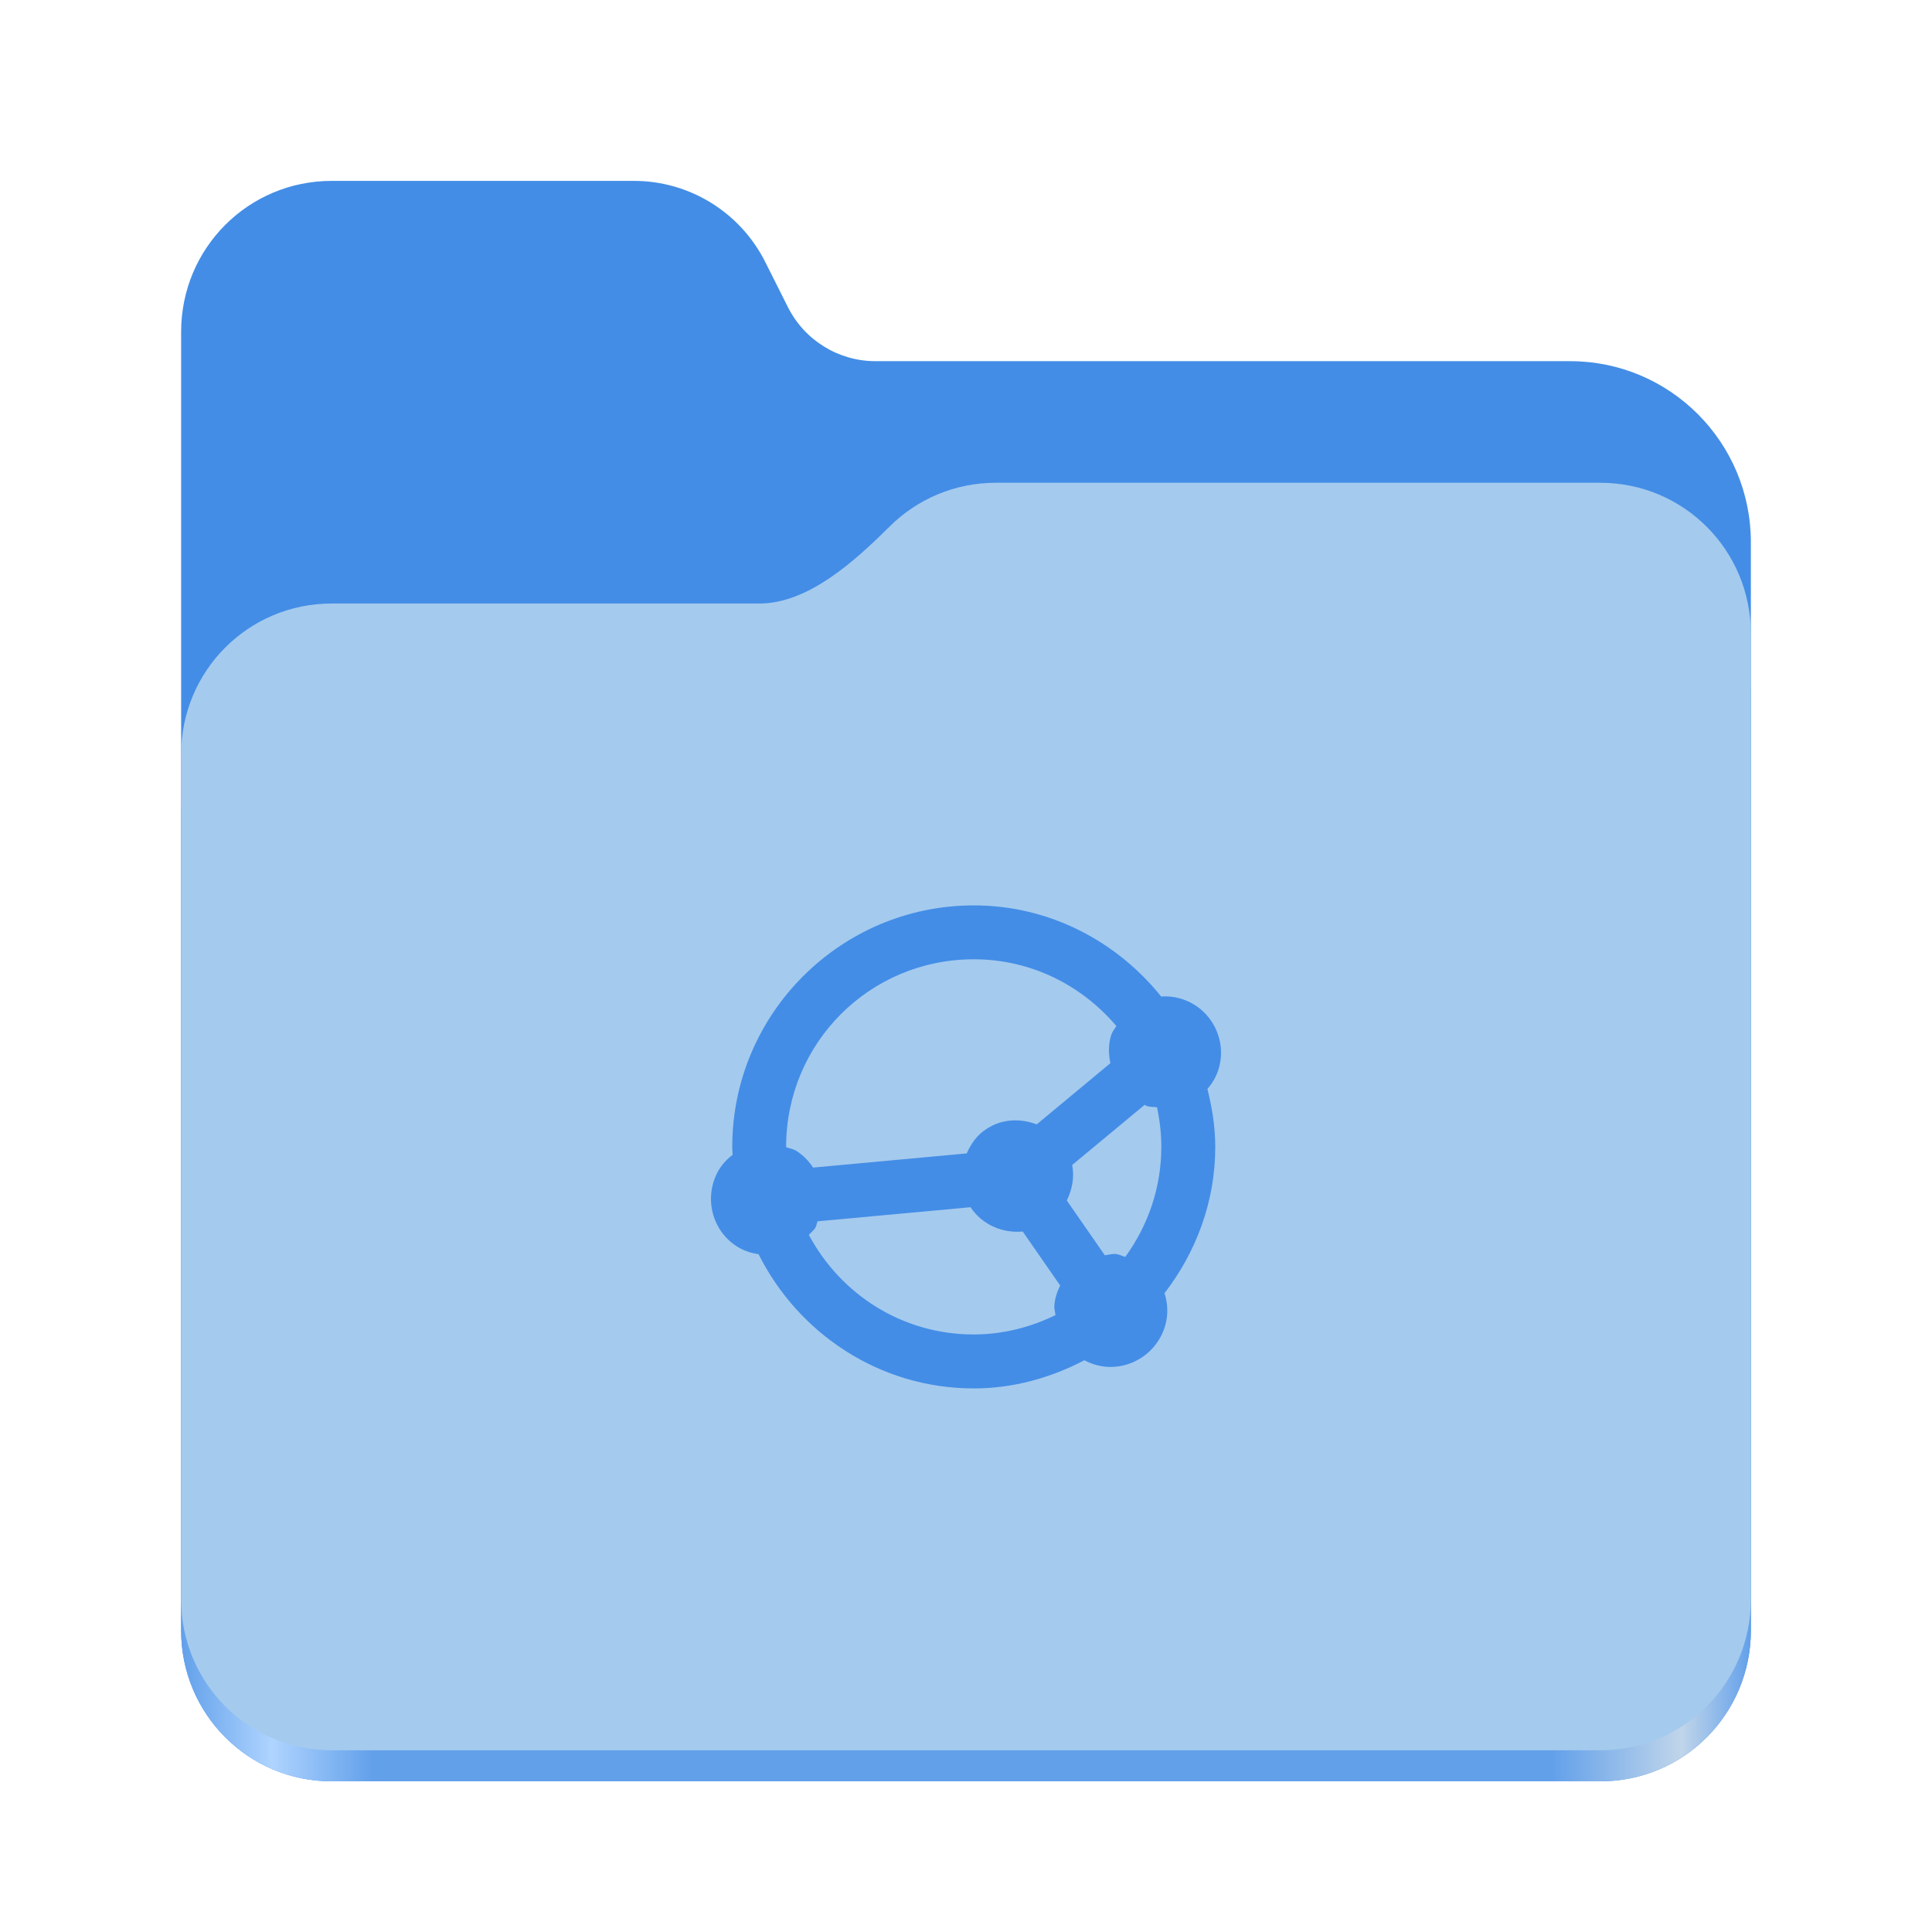
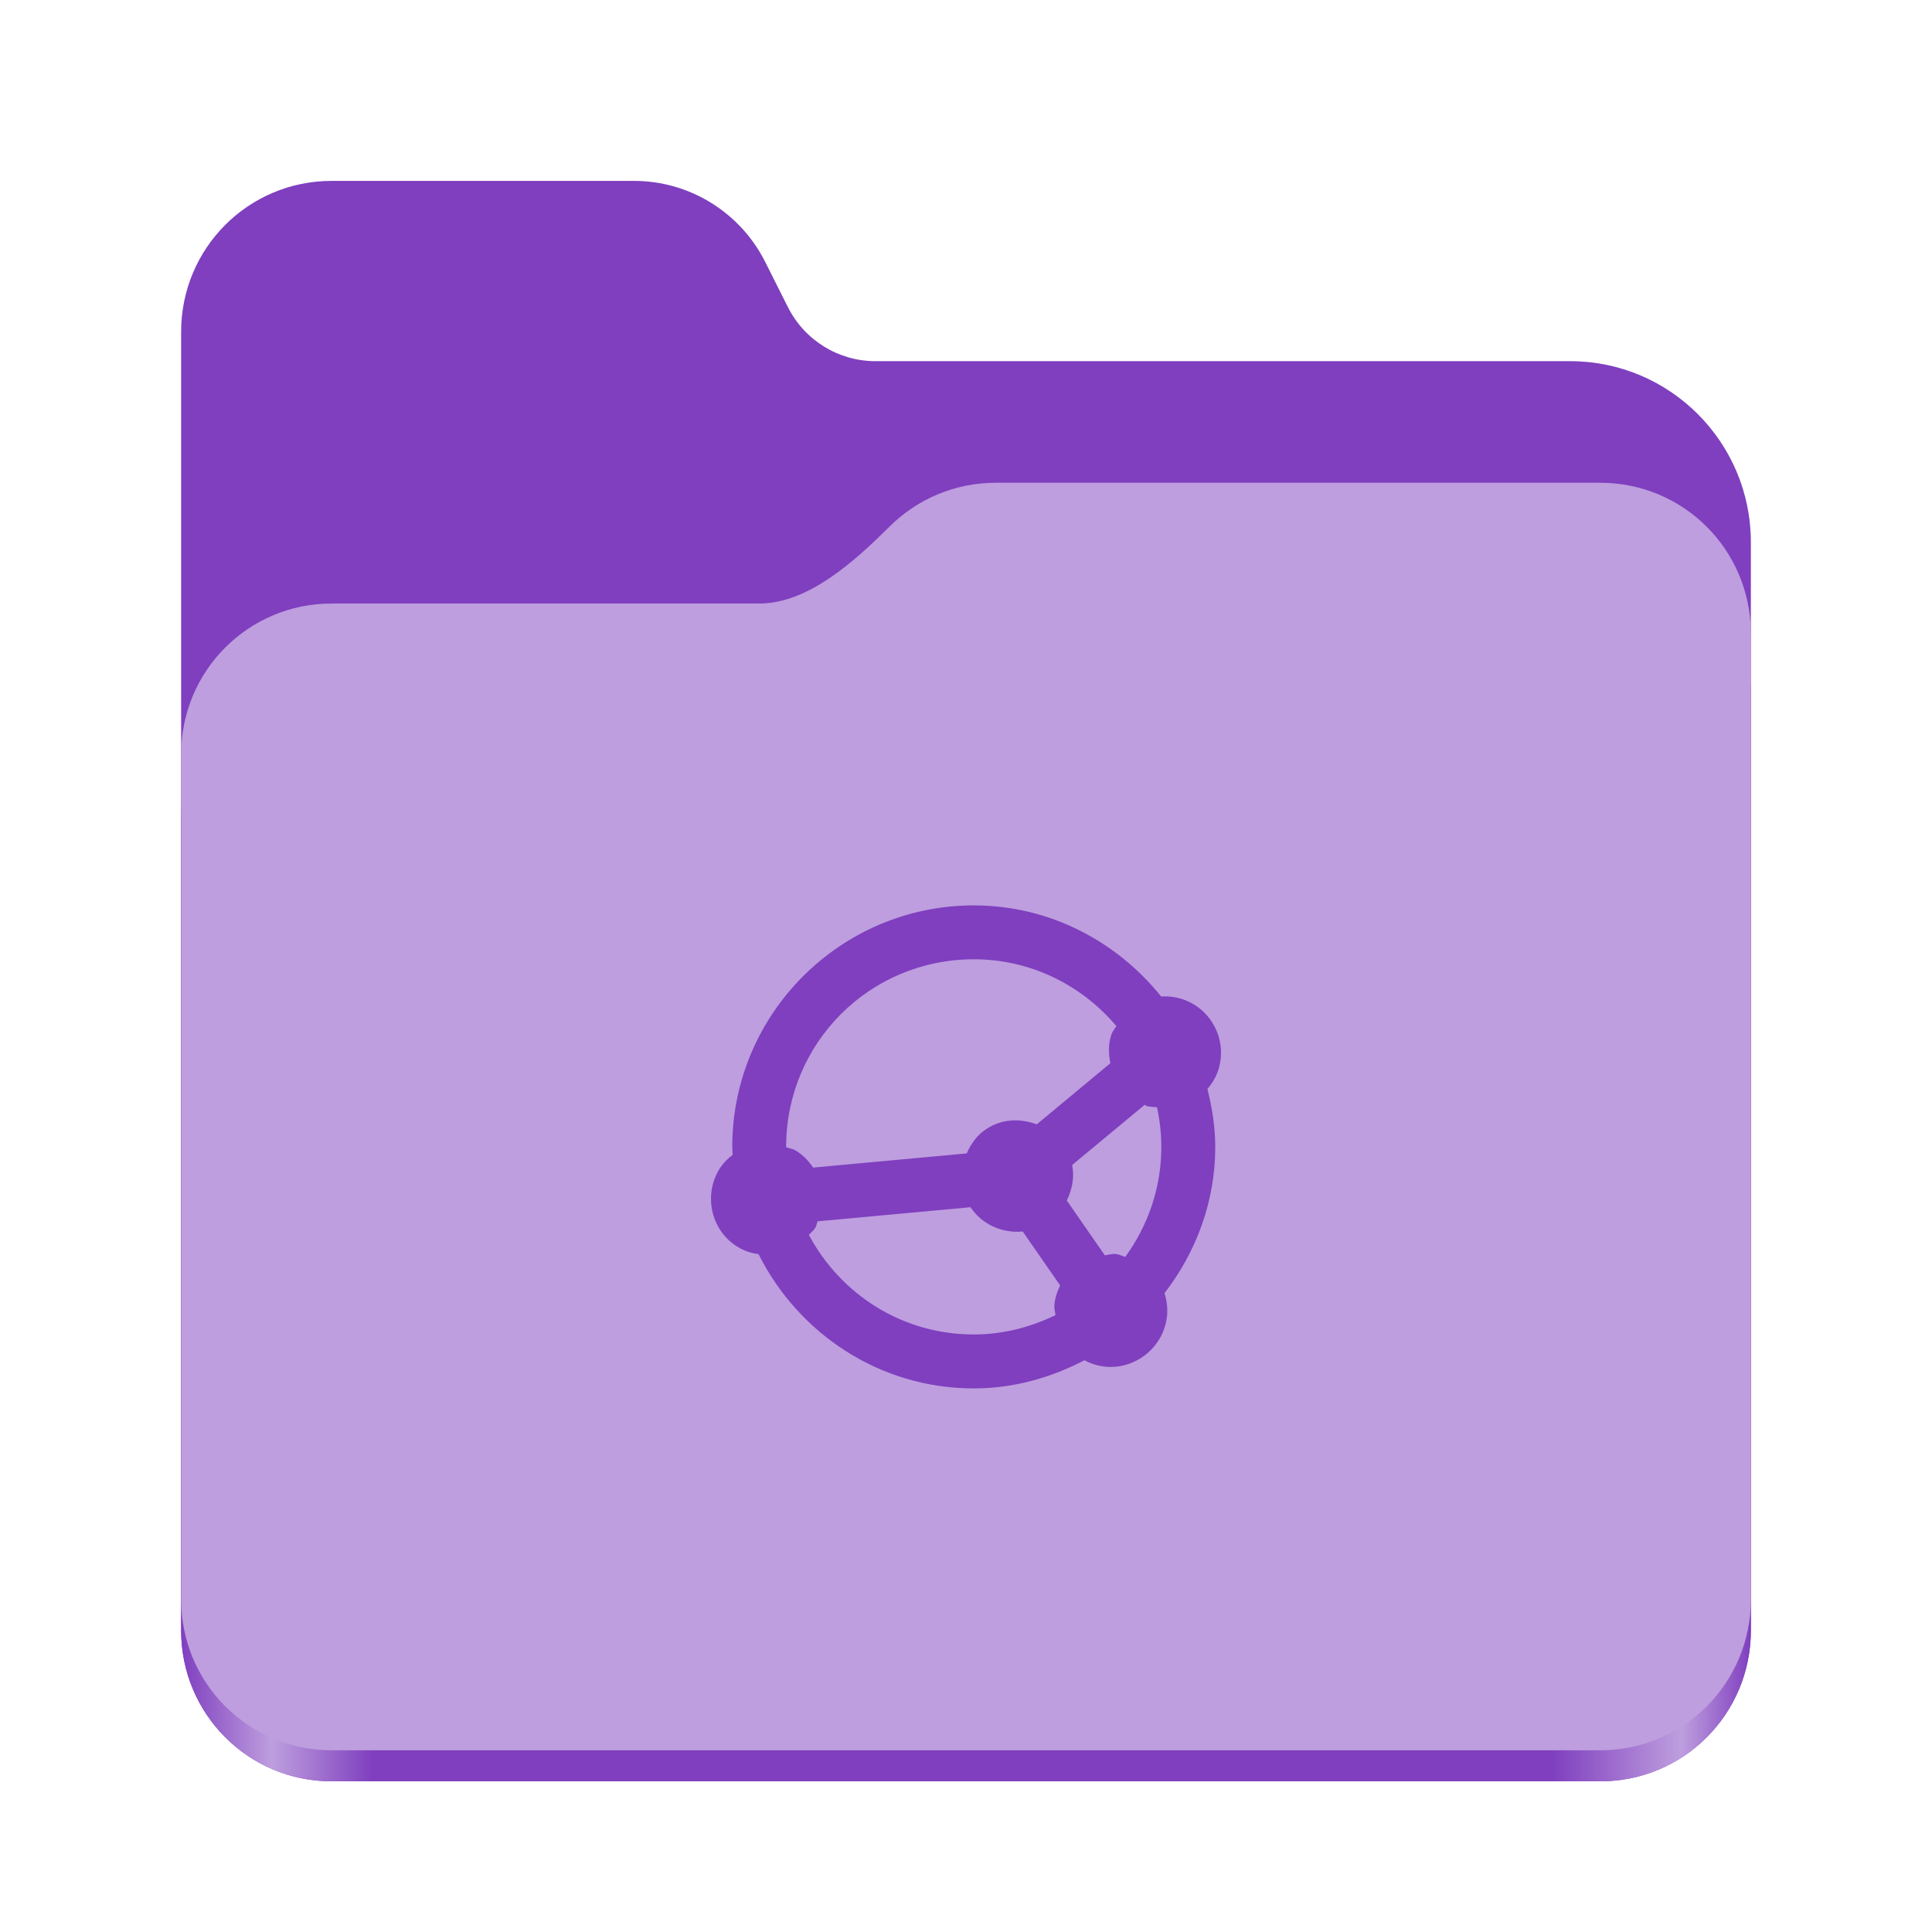
<svg xmlns="http://www.w3.org/2000/svg" xmlns:xlink="http://www.w3.org/1999/xlink" height="128" viewBox="0 0 128 128" width="128" version="1.1" id="svg5248">
  <defs id="defs5252">
    <linearGradient xlink:href="#linearGradient2023" id="linearGradient2025" x1="2689.252" y1="-1106.803" x2="2918.07" y2="-1106.803" gradientUnits="userSpaceOnUse" />
    <linearGradient id="linearGradient2023">
-       <stop style="stop-color:#62a0ea;stop-opacity:1;" offset="0" id="stop2019" />
-       <stop style="stop-color:#afd4ff;stop-opacity:1;" offset="0.058" id="stop2795" />
-       <stop style="stop-color:#62a0ea;stop-opacity:1;" offset="0.122" id="stop2797" />
-       <stop style="stop-color:#62a0ea;stop-opacity:1;" offset="0.873" id="stop2793" />
-       <stop style="stop-color:#c0d5ea;stop-opacity:1;" offset="0.956" id="stop2791" />
-       <stop style="stop-color:#62a0ea;stop-opacity:1;" offset="1" id="stop2021" />
+       <stop style="stop-color:#7f3fbf;stop-opacity:1;" offset="0" id="stop2019" />
+       <stop style="stop-color:#be9ede;stop-opacity:1;" offset="0.058" id="stop2795" />
+       <stop style="stop-color:#7f3fbf;stop-opacity:1;" offset="0.122" id="stop2797" />
+       <stop style="stop-color:#7f3fbf;stop-opacity:1;" offset="0.873" id="stop2793" />
+       <stop style="stop-color:#be9ede;stop-opacity:1;" offset="0.956" id="stop2791" />
+       <stop style="stop-color:#7f3fbf;stop-opacity:1;" offset="1" id="stop2021" />
    </linearGradient>
  </defs>
  <linearGradient id="a" gradientUnits="userSpaceOnUse" x1="12" x2="116" y1="64" y2="64">
    <stop offset="0" stop-color="#3d3846" id="stop5214" />
    <stop offset="0.05" stop-color="#77767b" id="stop5216" />
    <stop offset="0.1" stop-color="#5e5c64" id="stop5218" />
    <stop offset="0.9" stop-color="#504e56" id="stop5220" />
    <stop offset="0.95" stop-color="#77767b" id="stop5222" />
    <stop offset="1" stop-color="#3d3846" id="stop5224" />
  </linearGradient>
  <linearGradient id="b" gradientUnits="userSpaceOnUse" x1="12" x2="112.041" y1="60" y2="80.988">
    <stop offset="0" stop-color="#77767b" id="stop5227" />
    <stop offset="0.384" stop-color="#9a9996" id="stop5229" />
    <stop offset="0.721" stop-color="#77767b" id="stop5231" />
    <stop offset="1" stop-color="#68666f" id="stop5233" />
  </linearGradient>
  <g id="g760" style="display:inline;stroke-width:1.264;enable-background:new" transform="matrix(0.4545101,0,0,0.4555215,-1210.292,616.1566)">
-     <path id="rect1135" style="fill:#438de6;fill-opacity:1;stroke-width:8.791;stroke-linecap:round;stop-color:#000000" d="m 2711.206,-1326.332 c -12.162,0 -21.954,9.791 -21.954,21.953 v 188.867 c 0,12.162 9.793,21.953 21.954,21.953 h 184.909 c 12.162,0 21.954,-9.791 21.954,-21.953 v -158.255 a 26.343,26.343 45 0 0 -26.343,-26.343 h -101.266 a 14.284,14.284 31.639 0 1 -12.758,-7.861 l -3.308,-6.57 a 21.426,21.426 31.639 0 0 -19.137,-11.791 z" />
+     <path id="rect1135" style="fill:#7f3fbf;fill-opacity:1;stroke-width:8.791;stroke-linecap:round;stop-color:#000000" d="m 2711.206,-1326.332 c -12.162,0 -21.954,9.791 -21.954,21.953 v 188.867 c 0,12.162 9.793,21.953 21.954,21.953 h 184.909 c 12.162,0 21.954,-9.791 21.954,-21.953 v -158.255 a 26.343,26.343 45 0 0 -26.343,-26.343 h -101.266 a 14.284,14.284 31.639 0 1 -12.758,-7.861 l -3.308,-6.57 a 21.426,21.426 31.639 0 0 -19.137,-11.791 z" />
    <path id="path1953" style="fill:url(#linearGradient2025);fill-opacity:1;stroke-width:8.791;stroke-linecap:round;stop-color:#000000" d="m 2808.014,-1273.645 c -6.043,0 -11.502,2.418 -15.465,6.343 -5.003,4.955 -11.848,11.22 -18.994,11.22 h -62.349 c -12.162,0 -21.954,9.791 -21.954,21.953 v 118.618 c 0,12.162 9.793,21.953 21.954,21.953 h 184.909 c 12.162,0 21.954,-9.791 21.954,-21.953 v -105.446 -13.172 -17.562 c 0,-12.162 -9.793,-21.953 -21.954,-21.953 z" />
-     <path id="rect1586" style="fill:#a4caee;fill-opacity:1;stroke-width:8.791;stroke-linecap:round;stop-color:#000000" d="m 2808.014,-1282.426 c -6.043,0 -11.502,2.418 -15.465,6.343 -5.003,4.955 -11.848,11.22 -18.994,11.22 h -62.349 c -12.162,0 -21.954,9.791 -21.954,21.953 v 122.887 c 0,12.162 9.793,21.953 21.954,21.953 h 184.909 c 12.162,0 21.954,-9.791 21.954,-21.953 v -109.715 -13.172 -17.562 c 0,-12.162 -9.793,-21.953 -21.954,-21.953 z" />
+     <path id="rect1586" style="fill:#be9ede;fill-opacity:1;stroke-width:8.791;stroke-linecap:round;stop-color:#000000" d="m 2808.014,-1282.426 c -6.043,0 -11.502,2.418 -15.465,6.343 -5.003,4.955 -11.848,11.22 -18.994,11.22 h -62.349 c -12.162,0 -21.954,9.791 -21.954,21.953 v 122.887 c 0,12.162 9.793,21.953 21.954,21.953 h 184.909 c 12.162,0 21.954,-9.791 21.954,-21.953 v -109.715 -13.172 -17.562 c 0,-12.162 -9.793,-21.953 -21.954,-21.953 z" />
  </g>
-   <path id="path2836" style="color:#000000;fill:#438de6;stroke:none;stroke-width:1.62;stroke-miterlimit:10;-inkscape-stroke:none" d="m 64.514,59.985 c -8.817,0 -16,7.181 -16,15.998 0,0.177 0.02,0.349 0.025,0.525 -0.356,0.275 -0.677,0.606 -0.92,1.014 l -0.002,0.002 -0.002,0.004 c -1.03,1.772 -0.454,4.064 1.293,5.104 l 0.004,0.004 0.004,0.002 c 0.425,0.247 0.882,0.389 1.342,0.457 2.631,5.244 8.005,8.891 14.256,8.891 2.656,0 5.124,-0.715 7.332,-1.867 0.423,0.227 0.895,0.379 1.402,0.43 l 0.008,0.002 h 0.008 c 2.048,0.164 3.854,-1.347 4.059,-3.393 v -0.008 -0.008 c 0.041,-0.507 -0.021,-1.003 -0.172,-1.463 2.077,-2.7 3.363,-6.036 3.363,-9.695 0,-1.329 -0.212,-2.6 -0.52,-3.836 0.298,-0.348 0.547,-0.747 0.703,-1.205 0.661,-1.942 -0.383,-4.073 -2.326,-4.734 C 77.894,66.045 77.405,65.99 76.93,66.022 73.994,62.372 69.547,59.985 64.514,59.985 Z m 0,3.57 c 3.813,0 7.171,1.737 9.447,4.422 -0.105,0.19 -0.254,0.344 -0.326,0.557 -0.218,0.64 -0.194,1.284 -0.07,1.906 l -4.879,4.053 c -1.071,-0.405 -2.288,-0.377 -3.307,0.289 -0.639,0.399 -1.047,0.991 -1.332,1.635 l -10.176,0.939 c -0.292,-0.436 -0.658,-0.826 -1.129,-1.117 l -0.01,-0.006 -0.01,-0.006 c -0.201,-0.117 -0.423,-0.143 -0.635,-0.219 -1.8e-5,-0.009 -0.004,-0.017 -0.004,-0.025 0,-6.887 5.543,-12.428 12.43,-12.428 z m 11.322,9.643 c 0.047,0.018 0.077,0.056 0.125,0.072 0.23,0.078 0.461,0.058 0.693,0.09 0.181,0.847 0.287,1.721 0.287,2.623 0,2.737 -0.901,5.242 -2.389,7.291 -0.211,-0.06 -0.398,-0.169 -0.623,-0.191 l -0.01,-0.002 h -0.008 c -0.249,-0.02 -0.475,0.057 -0.715,0.084 l -2.518,-3.629 c 0.359,-0.734 0.516,-1.547 0.355,-2.352 z m -11.537,6.783 c 0.787,1.178 2.136,1.735 3.459,1.609 l 2.48,3.576 c -0.2,0.405 -0.346,0.844 -0.385,1.322 v 0.002 c -0.018,0.222 0.054,0.425 0.074,0.641 -1.641,0.796 -3.461,1.281 -5.414,1.281 -4.764,0 -8.836,-2.683 -10.924,-6.598 0.141,-0.162 0.317,-0.283 0.43,-0.473 0.08,-0.135 0.087,-0.286 0.148,-0.426 z" />
+   <path id="path2836" style="color:#000000;fill:#7f3fbf;stroke:none;stroke-width:1.62;stroke-miterlimit:10;-inkscape-stroke:none" d="m 64.514,59.985 c -8.817,0 -16,7.181 -16,15.998 0,0.177 0.02,0.349 0.025,0.525 -0.356,0.275 -0.677,0.606 -0.92,1.014 l -0.002,0.002 -0.002,0.004 c -1.03,1.772 -0.454,4.064 1.293,5.104 l 0.004,0.004 0.004,0.002 c 0.425,0.247 0.882,0.389 1.342,0.457 2.631,5.244 8.005,8.891 14.256,8.891 2.656,0 5.124,-0.715 7.332,-1.867 0.423,0.227 0.895,0.379 1.402,0.43 l 0.008,0.002 h 0.008 c 2.048,0.164 3.854,-1.347 4.059,-3.393 v -0.008 -0.008 c 0.041,-0.507 -0.021,-1.003 -0.172,-1.463 2.077,-2.7 3.363,-6.036 3.363,-9.695 0,-1.329 -0.212,-2.6 -0.52,-3.836 0.298,-0.348 0.547,-0.747 0.703,-1.205 0.661,-1.942 -0.383,-4.073 -2.326,-4.734 C 77.894,66.045 77.405,65.99 76.93,66.022 73.994,62.372 69.547,59.985 64.514,59.985 Z m 0,3.57 c 3.813,0 7.171,1.737 9.447,4.422 -0.105,0.19 -0.254,0.344 -0.326,0.557 -0.218,0.64 -0.194,1.284 -0.07,1.906 l -4.879,4.053 c -1.071,-0.405 -2.288,-0.377 -3.307,0.289 -0.639,0.399 -1.047,0.991 -1.332,1.635 l -10.176,0.939 c -0.292,-0.436 -0.658,-0.826 -1.129,-1.117 l -0.01,-0.006 -0.01,-0.006 c -0.201,-0.117 -0.423,-0.143 -0.635,-0.219 -1.8e-5,-0.009 -0.004,-0.017 -0.004,-0.025 0,-6.887 5.543,-12.428 12.43,-12.428 z m 11.322,9.643 c 0.047,0.018 0.077,0.056 0.125,0.072 0.23,0.078 0.461,0.058 0.693,0.09 0.181,0.847 0.287,1.721 0.287,2.623 0,2.737 -0.901,5.242 -2.389,7.291 -0.211,-0.06 -0.398,-0.169 -0.623,-0.191 l -0.01,-0.002 h -0.008 c -0.249,-0.02 -0.475,0.057 -0.715,0.084 l -2.518,-3.629 c 0.359,-0.734 0.516,-1.547 0.355,-2.352 z m -11.537,6.783 c 0.787,1.178 2.136,1.735 3.459,1.609 l 2.48,3.576 c -0.2,0.405 -0.346,0.844 -0.385,1.322 v 0.002 c -0.018,0.222 0.054,0.425 0.074,0.641 -1.641,0.796 -3.461,1.281 -5.414,1.281 -4.764,0 -8.836,-2.683 -10.924,-6.598 0.141,-0.162 0.317,-0.283 0.43,-0.473 0.08,-0.135 0.087,-0.286 0.148,-0.426 z" />
</svg>
